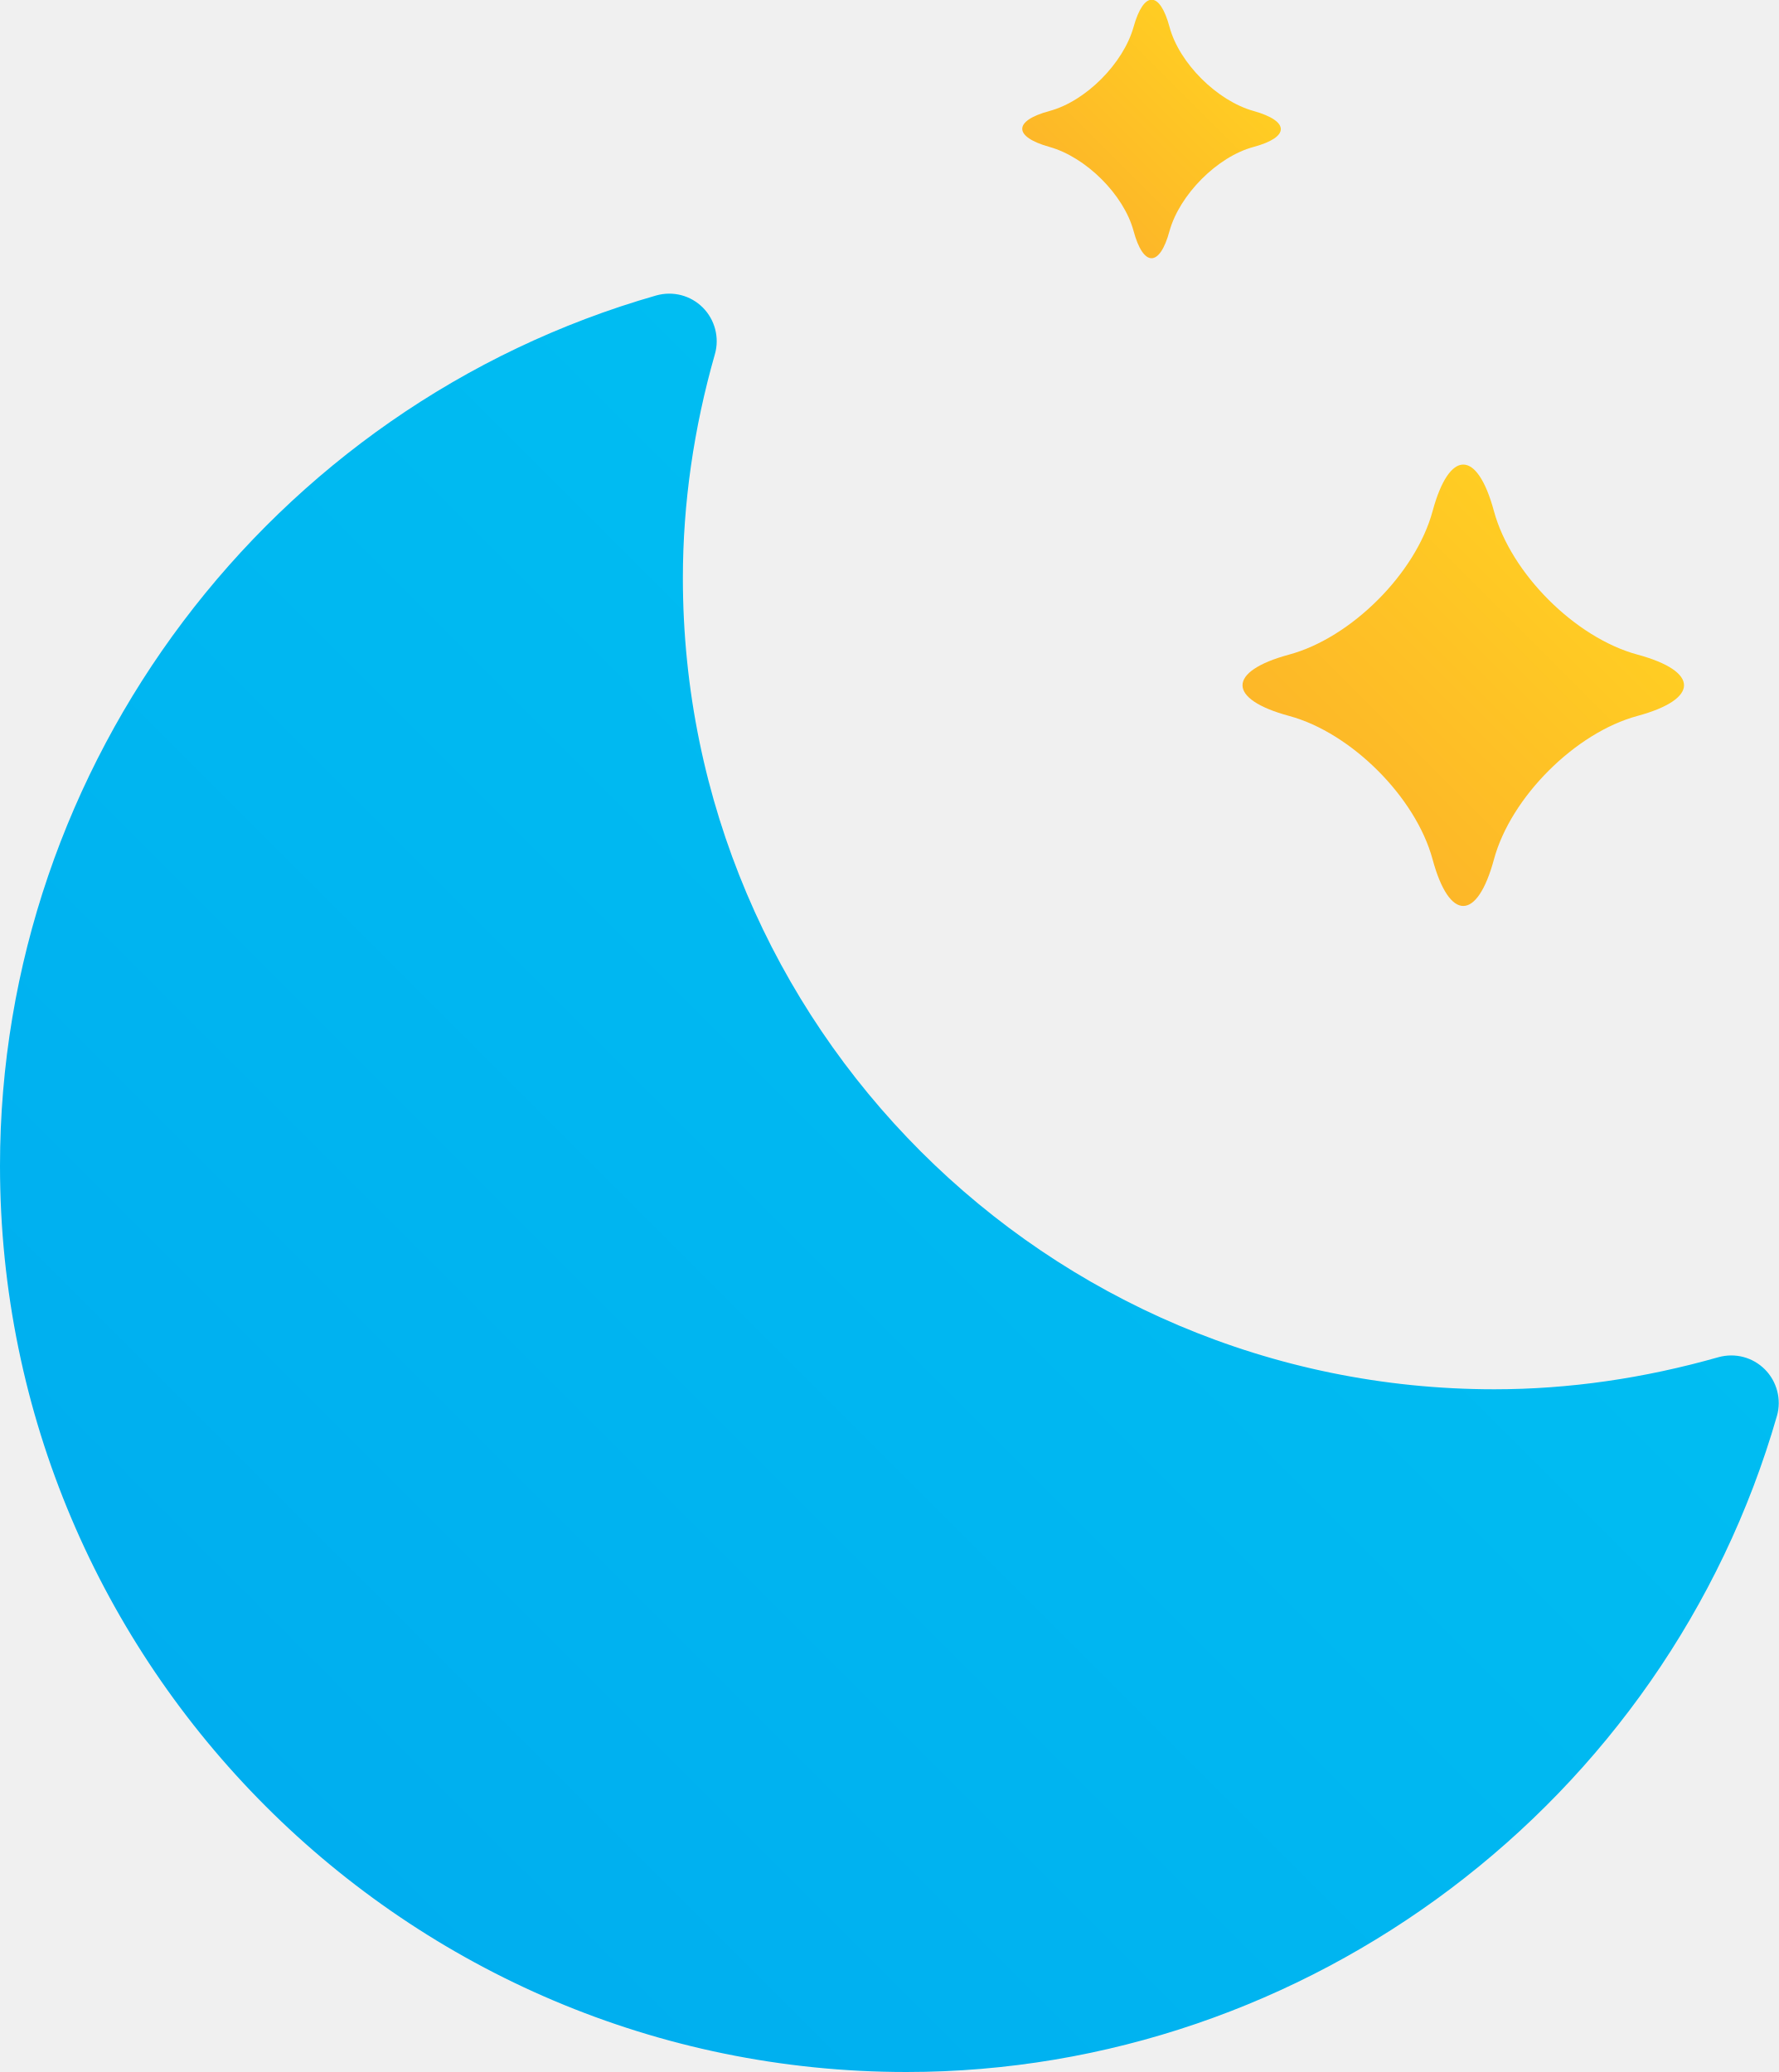
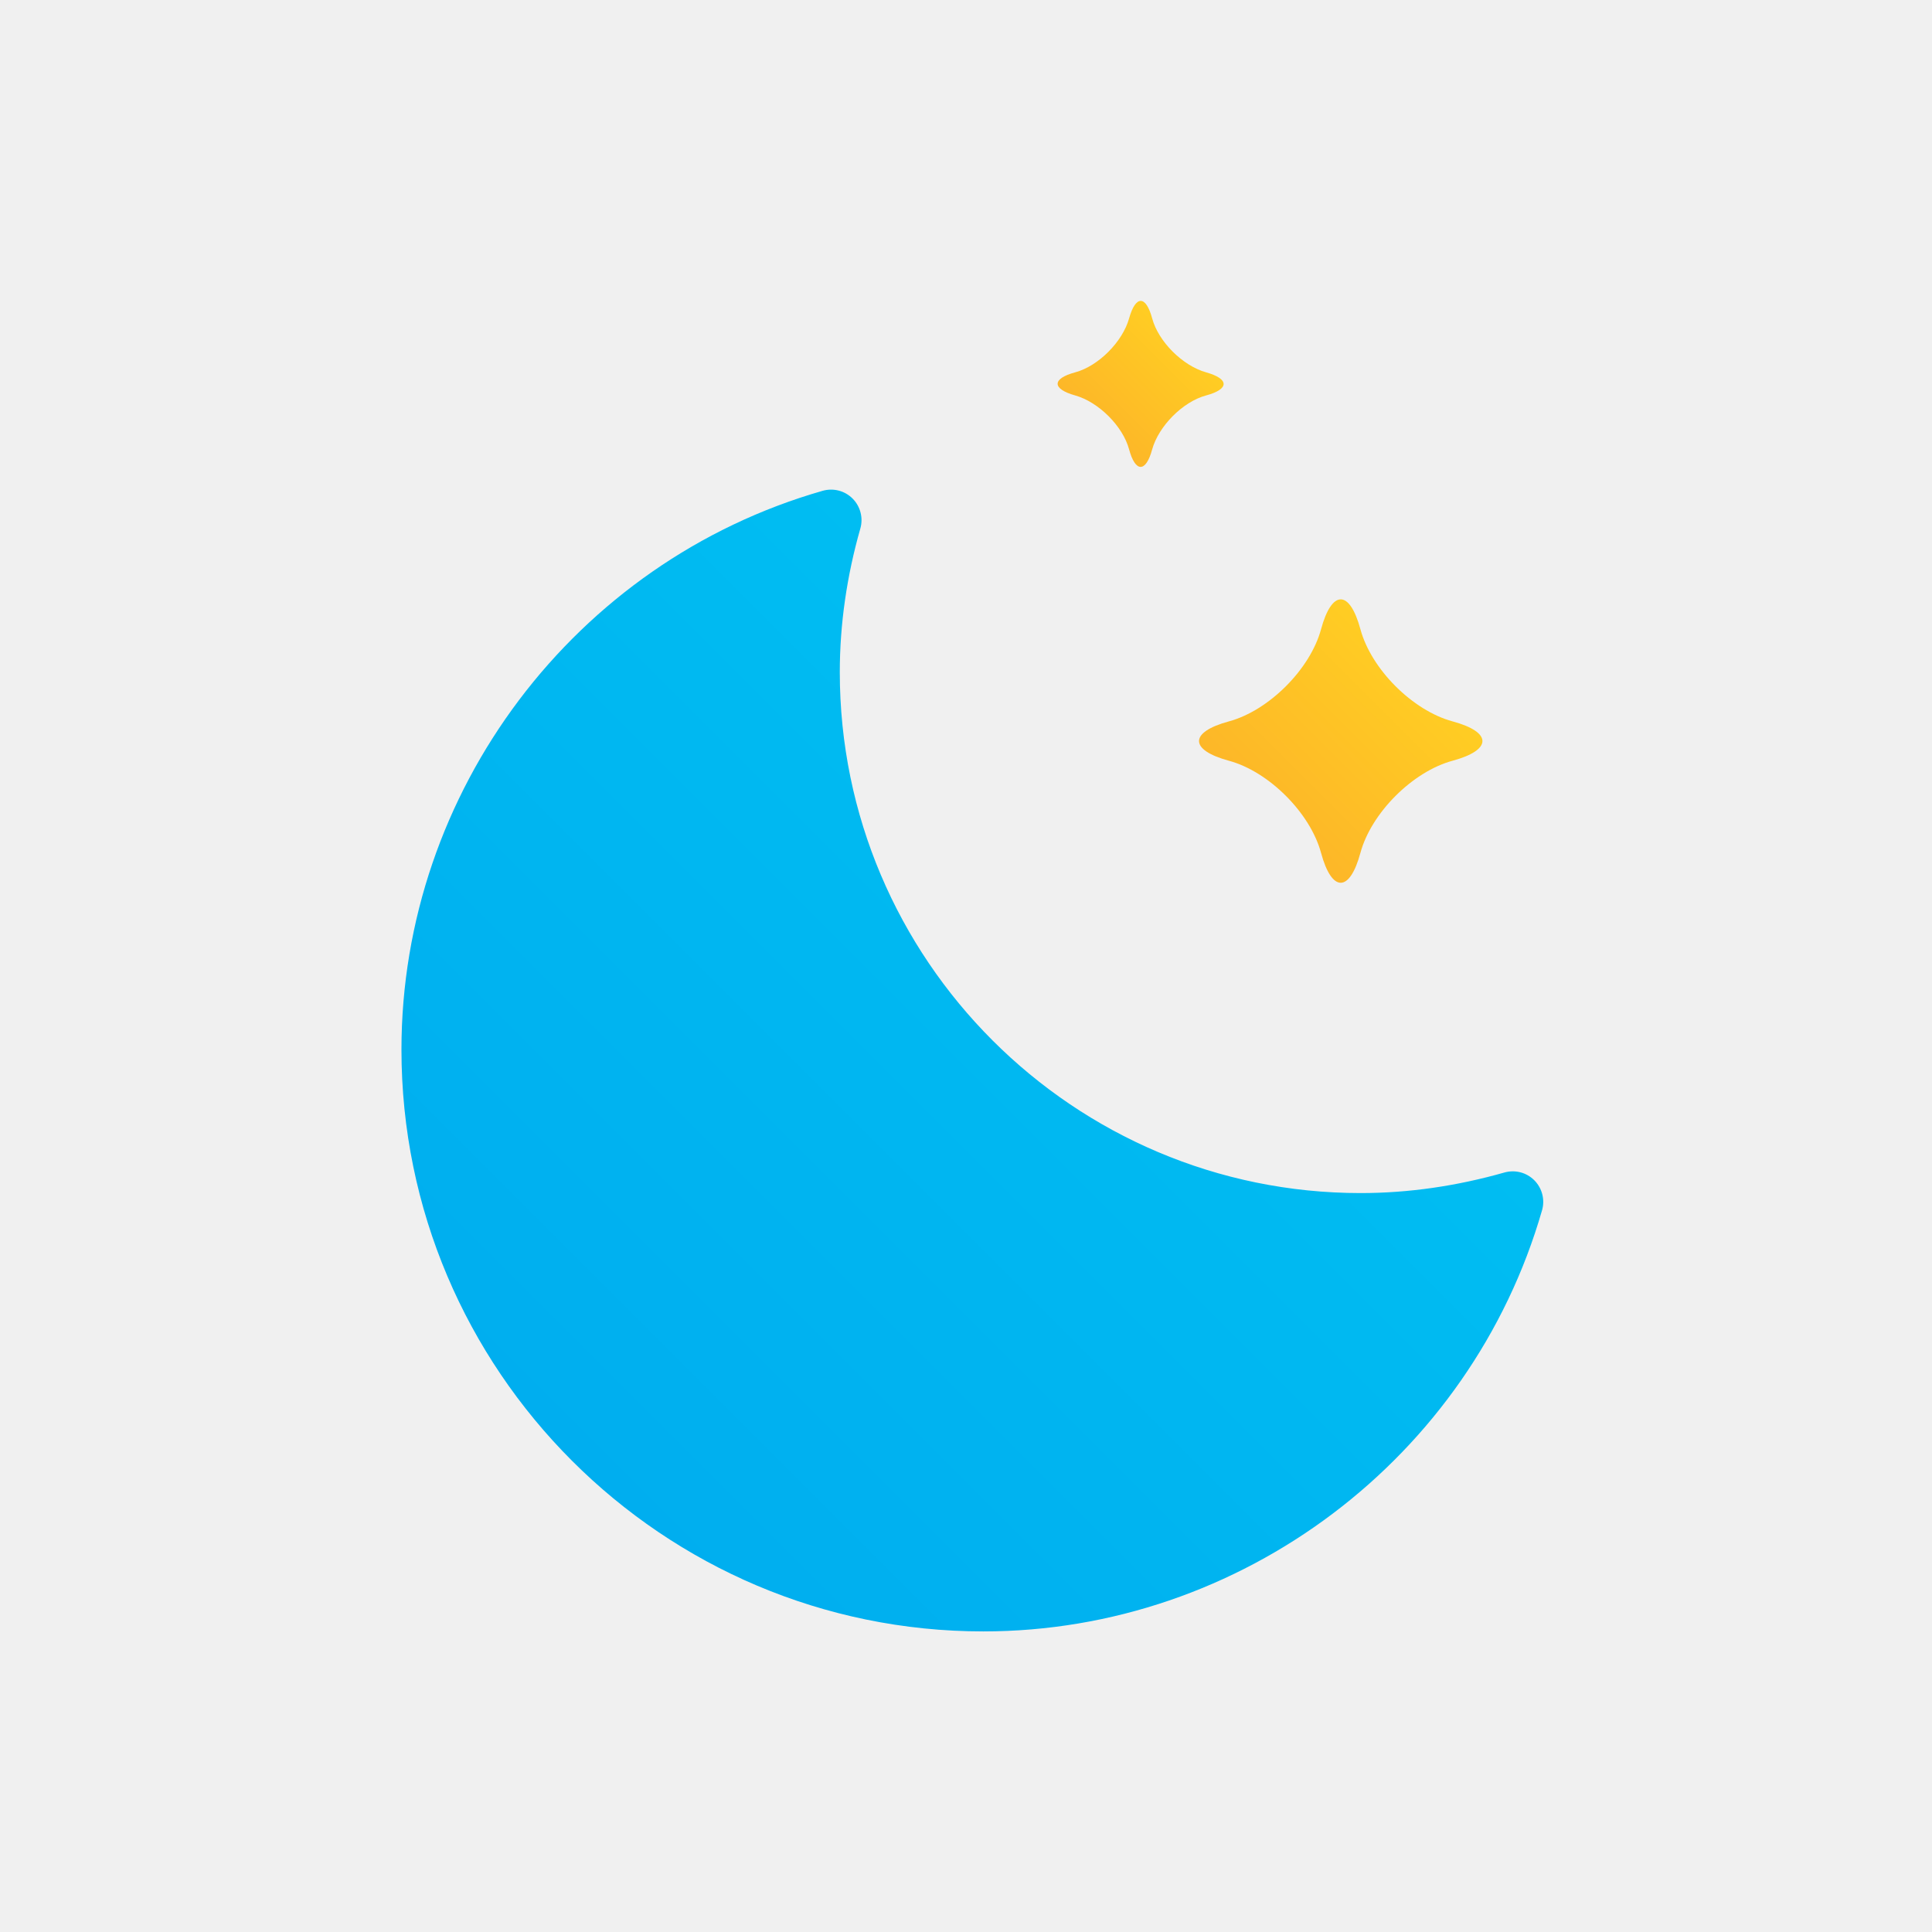
- <svg xmlns="http://www.w3.org/2000/svg" xmlns:xlink="http://www.w3.org/1999/xlink" id="Layer_2" data-name="Layer 2" viewBox="0 0 45.51 53.02">
+ <svg xmlns="http://www.w3.org/2000/svg" width="77" height="77" viewBox="0 0 77 77" fill="none">
+   <g clip-path="url(#clip0_410_220)">
+     <path d="M39.19 65.02C26.4 65.02 16 54.62 16 41.83C16 31.55 22.9 22.39 32.79 19.56C33.22 19.44 33.67 19.56 33.98 19.87C34.29 20.18 34.41 20.64 34.29 21.06C33.75 22.95 33.47 24.88 33.47 26.79C33.47 38.24 42.78 47.55 54.23 47.55C56.14 47.55 58.06 47.27 59.96 46.73C60.39 46.61 60.84 46.73 61.15 47.04C61.46 47.35 61.58 47.81 61.46 48.23C58.62 58.11 49.46 65.02 39.19 65.02Z" fill="url(#paint0_linear_410_220)" />
+     <path d="M54.22 33.99C53.79 35.58 53.08 35.58 52.65 33.99C52.22 32.4 50.57 30.75 48.98 30.32C47.39 29.89 47.39 29.18 48.98 28.75C50.57 28.32 52.22 26.67 52.65 25.08C53.08 23.49 53.79 23.49 54.22 25.08C54.65 26.67 56.3 28.32 57.89 28.75C59.48 29.18 59.48 29.89 57.89 30.32C56.3 30.75 54.65 32.4 54.22 33.99Z" fill="url(#paint1_linear_410_220)" />
+     <path d="M45.92 17.91C45.67 18.84 45.25 18.84 45 17.91C44.75 16.98 43.78 16.02 42.85 15.76C41.92 15.5 41.92 15.09 42.85 14.84C43.78 14.59 44.74 13.62 45 12.69C45.26 11.76 45.67 11.76 45.92 12.69C46.17 13.62 47.14 14.58 48.07 14.84C49 15.1 49 15.51 48.07 15.76C47.14 16.01 46.18 16.98 45.92 17.91Z" fill="url(#paint2_linear_410_220)" />
+   </g>
  <defs>
-     <style>
-       .cls-1 {
-         fill: url(#New_Gradient_Swatch_copy);
-       }
- 
-       .cls-2 {
-         fill: url(#New_Gradient_Swatch_1);
-       }
- 
-       .cls-3 {
-         fill: url(#New_Gradient_Swatch_1-2);
-       }
-     </style>
-     <linearGradient id="New_Gradient_Swatch_copy" data-name="New Gradient Swatch copy" x1="6.8" y1="46.22" x2="31.57" y2="21.45" gradientUnits="userSpaceOnUse">
-       <stop offset="0" stop-color="#00aeef" />
-       <stop offset="1" stop-color="#00bdf2" />
+     <linearGradient id="paint0_linear_410_220" x1="22.8" y1="58.22" x2="47.57" y2="33.45" gradientUnits="userSpaceOnUse">
+       <stop stop-color="#00AEEF" />
+       <stop offset="1" stop-color="#00BDF2" />
    </linearGradient>
-     <linearGradient id="New_Gradient_Swatch_1" data-name="New Gradient Swatch 1" x1="34.53" y1="20.44" x2="40.33" y2="14.64" gradientUnits="userSpaceOnUse">
-       <stop offset="0" stop-color="#fdb728" />
-       <stop offset="1" stop-color="#ffcd23" />
+     <linearGradient id="paint1_linear_410_220" x1="50.53" y1="32.44" x2="56.33" y2="26.64" gradientUnits="userSpaceOnUse">
+       <stop stop-color="#FDB728" />
+       <stop offset="1" stop-color="#FFCD23" />
    </linearGradient>
-     <linearGradient id="New_Gradient_Swatch_1-2" data-name="New Gradient Swatch 1" x1="27.77" y1="5" x2="31.16" y2="1.61" xlink:href="#New_Gradient_Swatch_1" />
+     <linearGradient id="paint2_linear_410_220" x1="43.77" y1="17" x2="47.16" y2="13.61" gradientUnits="userSpaceOnUse">
+       <stop stop-color="#FDB728" />
+       <stop offset="1" stop-color="#FFCD23" />
+     </linearGradient>
+     <clipPath id="clip0_410_220">
+       <rect width="45.51" height="53.02" fill="white" transform="translate(16 12)" />
+     </clipPath>
  </defs>
-   <g id="Icons">
-     <g id="Clear_Night" data-name="Clear Night">
-       <path class="cls-1" d="M23.19,53.02C10.4,53.02,0,42.62,0,29.83,0,19.55,6.9,10.39,16.79,7.56c.43-.12,.88,0,1.19,.31,.31,.31,.43,.77,.31,1.19-.54,1.89-.82,3.82-.82,5.73,0,11.45,9.31,20.76,20.76,20.76,1.91,0,3.83-.28,5.73-.82,.43-.12,.88,0,1.19,.31,.31,.31,.43,.77,.31,1.19-2.84,9.88-12,16.79-22.27,16.79Z" />
-       <path class="cls-2" d="M38.22,21.99c-.43,1.59-1.14,1.59-1.57,0s-2.08-3.24-3.67-3.67-1.59-1.14,0-1.57,3.24-2.08,3.67-3.67,1.14-1.59,1.57,0,2.08,3.24,3.67,3.67,1.59,1.14,0,1.57-3.24,2.08-3.67,3.67Z" />
-       <path class="cls-3" d="M29.92,5.91c-.25,.93-.67,.93-.92,0s-1.22-1.89-2.15-2.15-.93-.67,0-.92,1.89-1.22,2.15-2.15,.67-.93,.92,0,1.22,1.89,2.15,2.15,.93,.67,0,.92-1.89,1.22-2.15,2.15Z" />
-     </g>
-   </g>
</svg>
